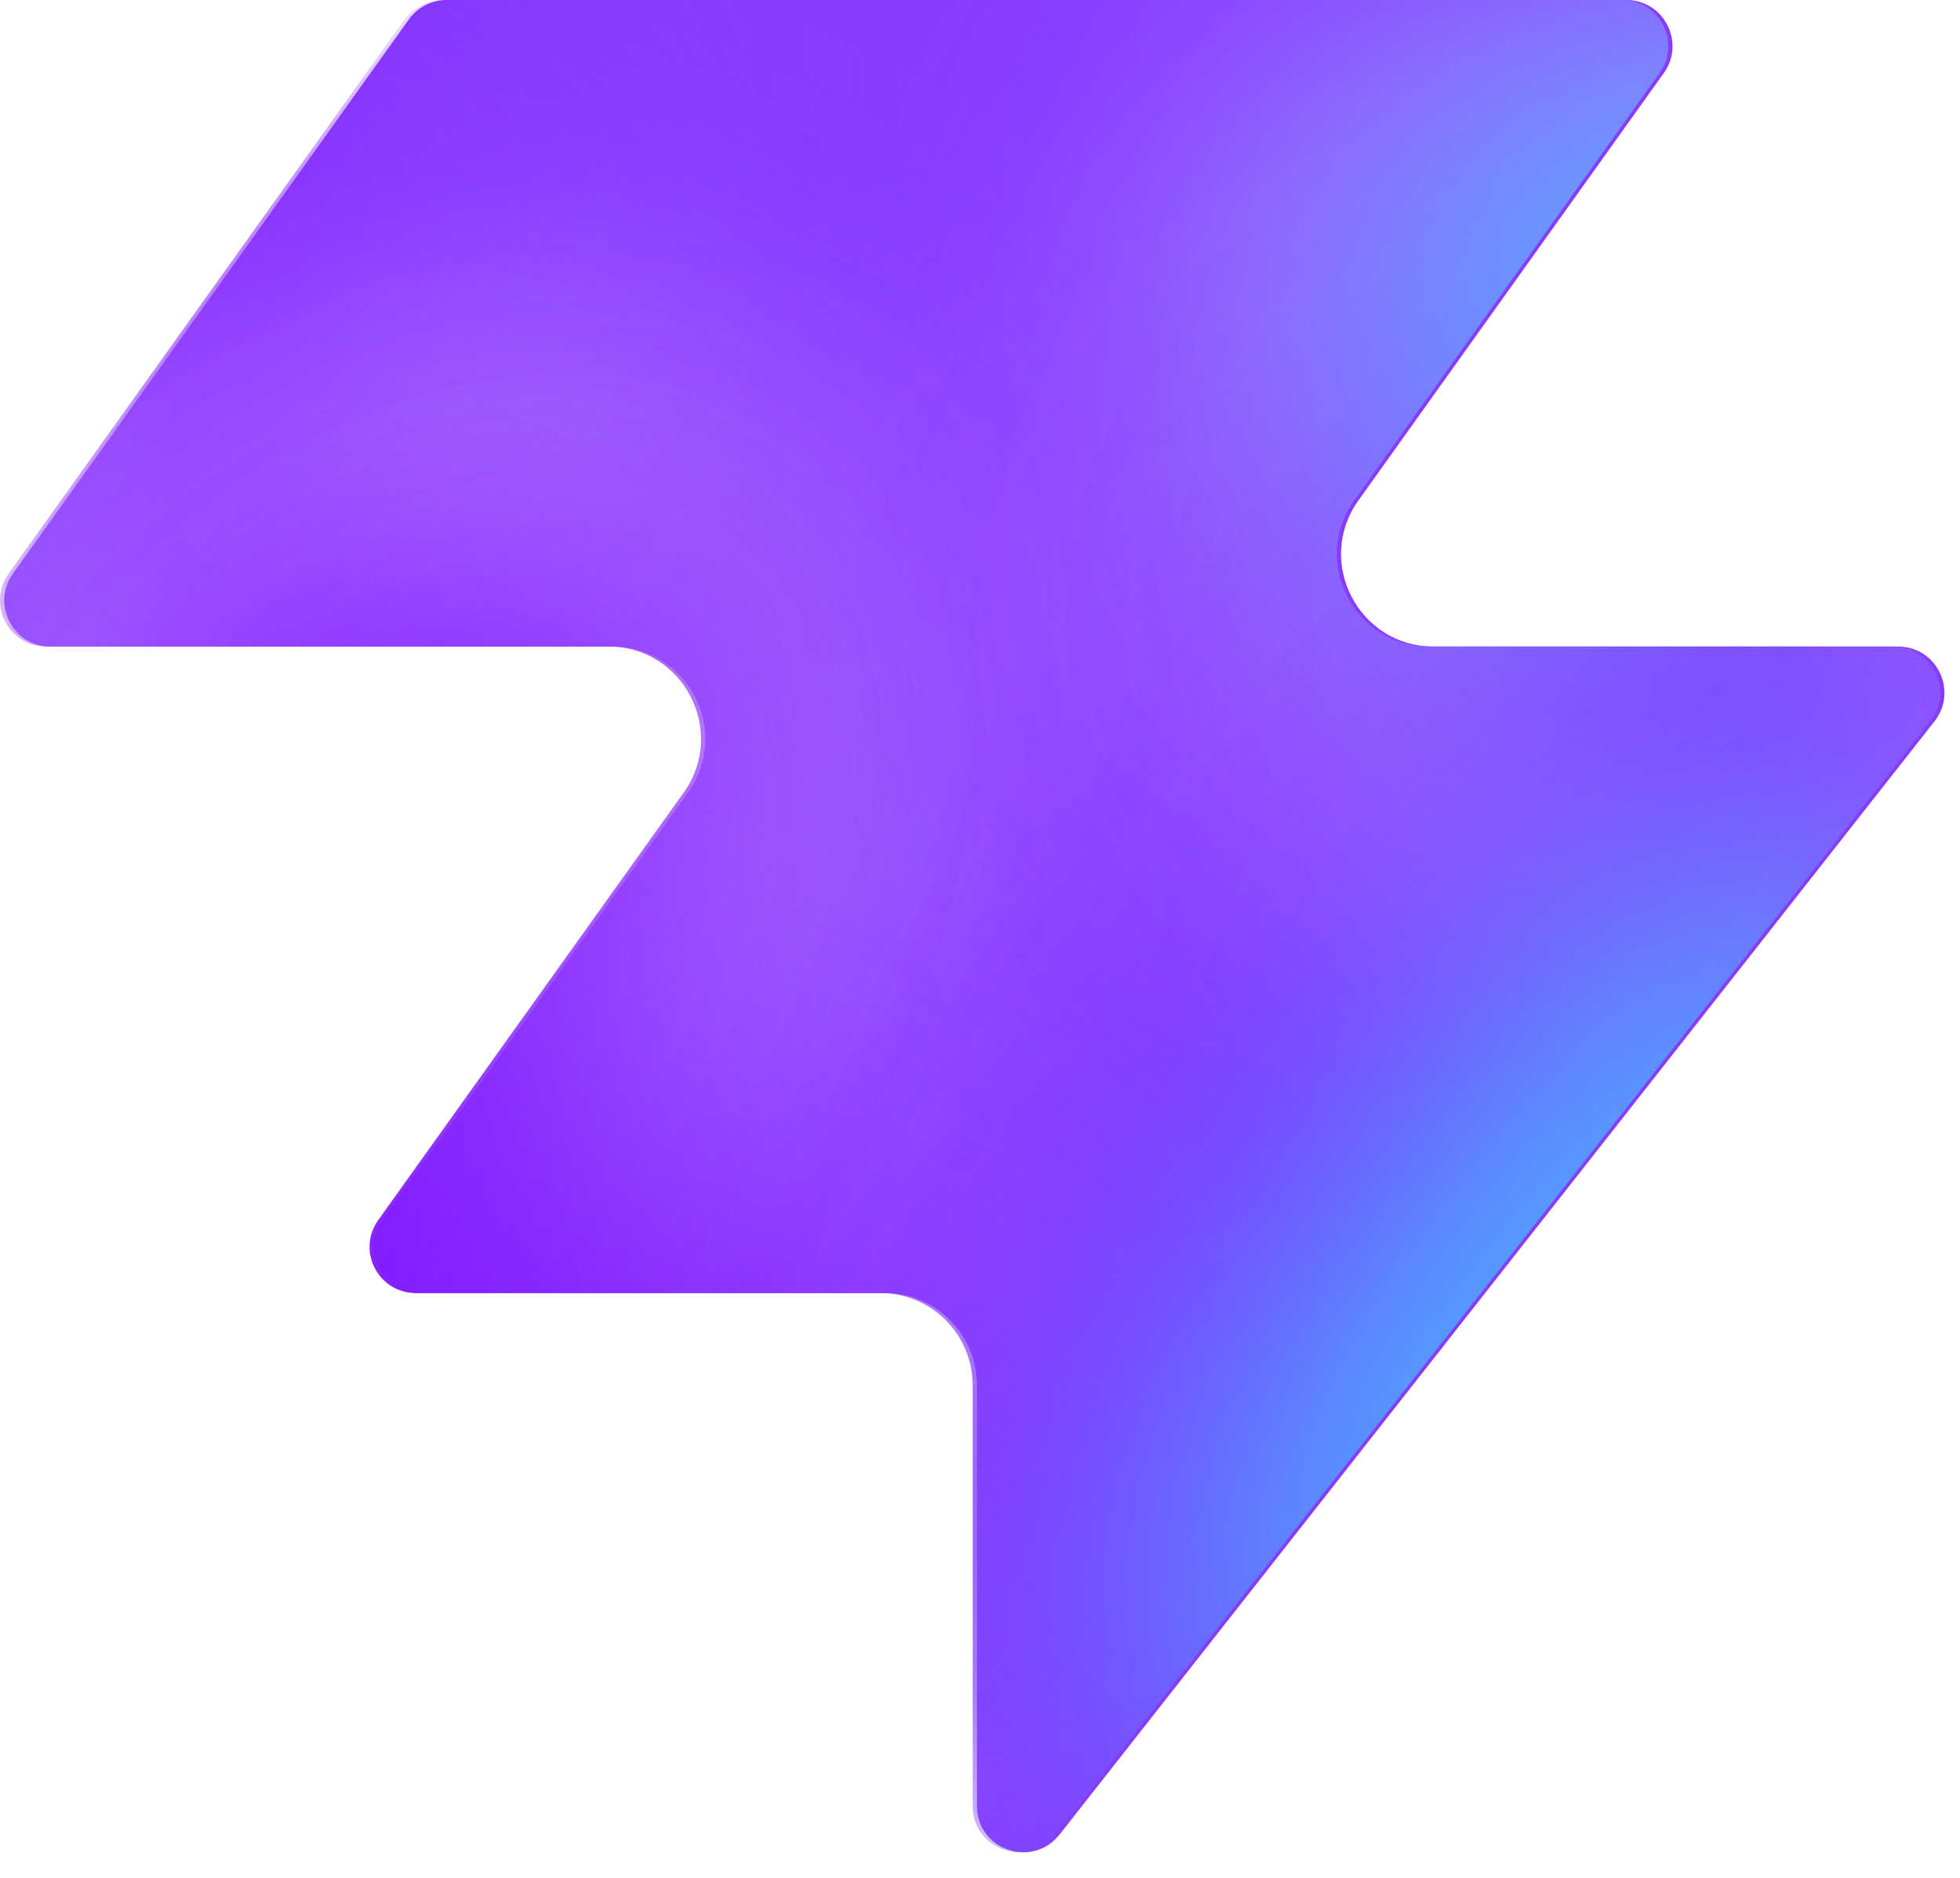
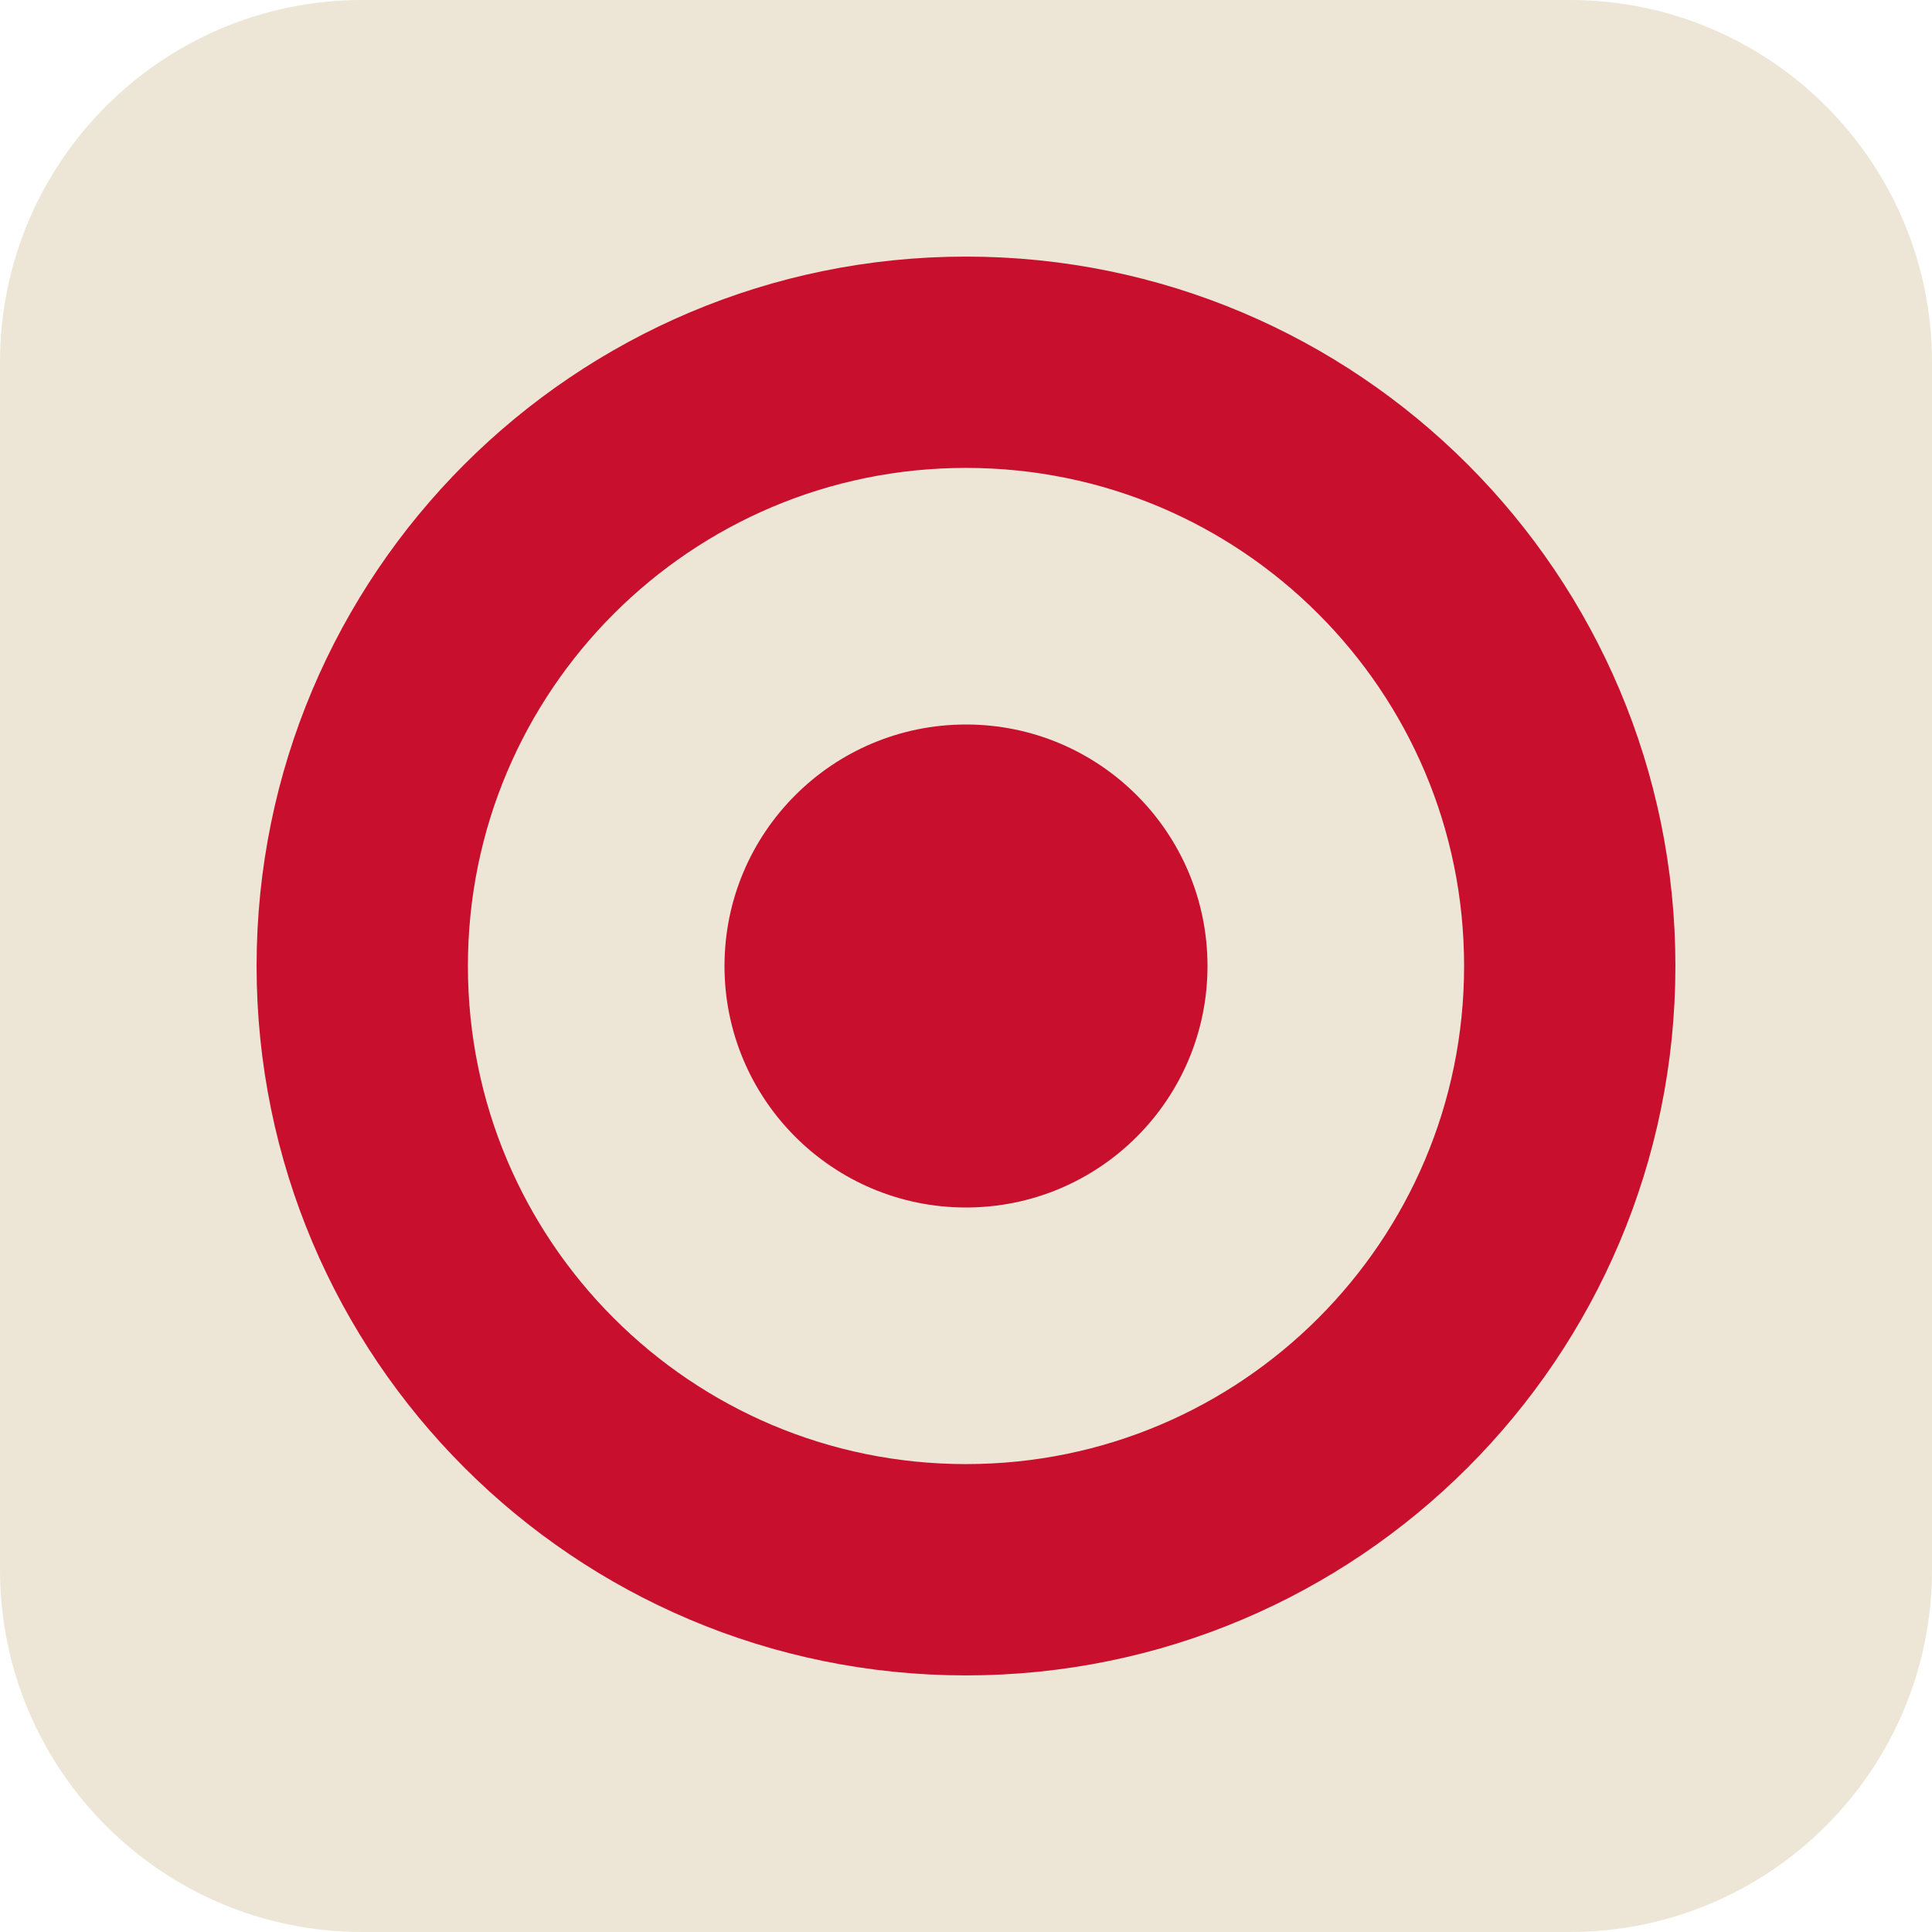
- <svg xmlns="http://www.w3.org/2000/svg" width="48" height="46" fill="none" viewBox="0 0 48 46">
-   <path fill="#863bff" d="M25.946 44.938c-.664.845-2.021.375-2.021-.698V33.937a2.26 2.26 0 0 0-2.262-2.262H10.287c-.92 0-1.456-1.04-.92-1.788l7.48-10.471c1.07-1.497 0-3.578-1.842-3.578H1.237c-.92 0-1.456-1.04-.92-1.788L10.013.474c.214-.297.556-.474.92-.474h28.894c.92 0 1.456 1.04.92 1.788l-7.48 10.471c-1.07 1.498 0 3.579 1.842 3.579h11.377c.943 0 1.473 1.088.89 1.83L25.947 44.94z" style="fill:#863bff;fill:color(display-p3 .525 .23 1);fill-opacity:1" />
-   <mask id="a" width="48" height="46" x="0" y="0" maskUnits="userSpaceOnUse" style="mask-type:alpha">
-     <path fill="#000" d="M25.842 44.938c-.664.844-2.021.375-2.021-.698V33.937a2.26 2.26 0 0 0-2.262-2.262H10.183c-.92 0-1.456-1.04-.92-1.788l7.48-10.471c1.07-1.498 0-3.579-1.842-3.579H1.133c-.92 0-1.456-1.04-.92-1.787L9.91.473c.214-.297.556-.474.92-.474h28.894c.92 0 1.456 1.04.92 1.788l-7.48 10.471c-1.07 1.498 0 3.578 1.842 3.578h11.377c.943 0 1.473 1.088.89 1.832L25.843 44.94z" style="fill:#000;fill-opacity:1" />
-   </mask>
-   <g mask="url(#a)">
-     <g filter="url(#b)">
-       <ellipse cx="5.508" cy="14.704" fill="#ede6ff" rx="5.508" ry="14.704" style="fill:#ede6ff;fill:color(display-p3 .927 .903 1);fill-opacity:1" transform="matrix(.00324 1 1 -.00324 -4.47 31.516)" />
-     </g>
-     <g filter="url(#c)">
-       <ellipse cx="10.399" cy="29.851" fill="#ede6ff" rx="10.399" ry="29.851" style="fill:#ede6ff;fill:color(display-p3 .927 .903 1);fill-opacity:1" transform="matrix(.00324 1 1 -.00324 -39.328 7.883)" />
-     </g>
-     <g filter="url(#d)">
-       <ellipse cx="5.508" cy="30.487" fill="#7e14ff" rx="5.508" ry="30.487" style="fill:#7e14ff;fill:color(display-p3 .492 .077 1);fill-opacity:1" transform="rotate(89.814 -25.913 -14.639)scale(1 -1)" />
-     </g>
-     <g filter="url(#e)">
-       <ellipse cx="5.508" cy="30.599" fill="#7e14ff" rx="5.508" ry="30.599" style="fill:#7e14ff;fill:color(display-p3 .492 .077 1);fill-opacity:1" transform="rotate(89.814 -32.644 -3.334)scale(1 -1)" />
-     </g>
-     <g filter="url(#f)">
-       <ellipse cx="5.508" cy="30.599" fill="#7e14ff" rx="5.508" ry="30.599" style="fill:#7e14ff;fill:color(display-p3 .492 .077 1);fill-opacity:1" transform="matrix(.00324 1 1 -.00324 -34.34 30.47)" />
-     </g>
-     <g filter="url(#g)">
-       <ellipse cx="14.072" cy="22.078" fill="#ede6ff" rx="14.072" ry="22.078" style="fill:#ede6ff;fill:color(display-p3 .927 .903 1);fill-opacity:1" transform="rotate(93.35 24.506 48.493)scale(-1 1)" />
-     </g>
-     <g filter="url(#h)">
-       <ellipse cx="3.47" cy="21.501" fill="#7e14ff" rx="3.47" ry="21.501" style="fill:#7e14ff;fill:color(display-p3 .492 .077 1);fill-opacity:1" transform="rotate(89.009 28.708 47.59)scale(-1 1)" />
-     </g>
-     <g filter="url(#i)">
-       <ellipse cx="3.47" cy="21.501" fill="#7e14ff" rx="3.47" ry="21.501" style="fill:#7e14ff;fill:color(display-p3 .492 .077 1);fill-opacity:1" transform="rotate(89.009 28.708 47.59)scale(-1 1)" />
-     </g>
-     <g filter="url(#j)">
-       <ellipse cx=".387" cy="8.972" fill="#7e14ff" rx="4.407" ry="29.108" style="fill:#7e14ff;fill:color(display-p3 .492 .077 1);fill-opacity:1" transform="rotate(39.51 .387 8.972)" />
-     </g>
-     <g filter="url(#k)">
-       <ellipse cx="47.523" cy="-6.092" fill="#7e14ff" rx="4.407" ry="29.108" style="fill:#7e14ff;fill:color(display-p3 .492 .077 1);fill-opacity:1" transform="rotate(37.892 47.523 -6.092)" />
-     </g>
-     <g filter="url(#l)">
-       <ellipse cx="41.412" cy="6.333" fill="#47bfff" rx="5.971" ry="9.665" style="fill:#47bfff;fill:color(display-p3 .28 .748 1);fill-opacity:1" transform="rotate(37.892 41.412 6.333)" />
-     </g>
-     <g filter="url(#m)">
-       <ellipse cx="-1.879" cy="38.332" fill="#7e14ff" rx="4.407" ry="29.108" style="fill:#7e14ff;fill:color(display-p3 .492 .077 1);fill-opacity:1" transform="rotate(37.892 -1.88 38.332)" />
-     </g>
-     <g filter="url(#n)">
-       <ellipse cx="-1.879" cy="38.332" fill="#7e14ff" rx="4.407" ry="29.108" style="fill:#7e14ff;fill:color(display-p3 .492 .077 1);fill-opacity:1" transform="rotate(37.892 -1.88 38.332)" />
-     </g>
-     <g filter="url(#o)">
-       <ellipse cx="35.651" cy="29.907" fill="#7e14ff" rx="4.407" ry="29.108" style="fill:#7e14ff;fill:color(display-p3 .492 .077 1);fill-opacity:1" transform="rotate(37.892 35.651 29.907)" />
-     </g>
-     <g filter="url(#p)">
-       <ellipse cx="38.418" cy="32.4" fill="#47bfff" rx="5.971" ry="15.297" style="fill:#47bfff;fill:color(display-p3 .28 .748 1);fill-opacity:1" transform="rotate(37.892 38.418 32.4)" />
-     </g>
-   </g>
-   <defs>
-     <filter id="b" width="60.045" height="41.654" x="-19.77" y="16.149" color-interpolation-filters="sRGB" filterUnits="userSpaceOnUse">
-       <feFlood flood-opacity="0" result="BackgroundImageFix" />
-       <feBlend in="SourceGraphic" in2="BackgroundImageFix" result="shape" />
-       <feGaussianBlur result="effect1_foregroundBlur_2002_17158" stdDeviation="7.659" />
-     </filter>
-     <filter id="c" width="90.34" height="51.437" x="-54.613" y="-7.533" color-interpolation-filters="sRGB" filterUnits="userSpaceOnUse">
-       <feFlood flood-opacity="0" result="BackgroundImageFix" />
-       <feBlend in="SourceGraphic" in2="BackgroundImageFix" result="shape" />
-       <feGaussianBlur result="effect1_foregroundBlur_2002_17158" stdDeviation="7.659" />
-     </filter>
-     <filter id="d" width="79.355" height="29.4" x="-49.64" y="2.03" color-interpolation-filters="sRGB" filterUnits="userSpaceOnUse">
-       <feFlood flood-opacity="0" result="BackgroundImageFix" />
-       <feBlend in="SourceGraphic" in2="BackgroundImageFix" result="shape" />
-       <feGaussianBlur result="effect1_foregroundBlur_2002_17158" stdDeviation="4.596" />
-     </filter>
-     <filter id="e" width="79.579" height="29.4" x="-45.045" y="20.029" color-interpolation-filters="sRGB" filterUnits="userSpaceOnUse">
-       <feFlood flood-opacity="0" result="BackgroundImageFix" />
-       <feBlend in="SourceGraphic" in2="BackgroundImageFix" result="shape" />
-       <feGaussianBlur result="effect1_foregroundBlur_2002_17158" stdDeviation="4.596" />
-     </filter>
-     <filter id="f" width="79.579" height="29.4" x="-43.513" y="21.178" color-interpolation-filters="sRGB" filterUnits="userSpaceOnUse">
-       <feFlood flood-opacity="0" result="BackgroundImageFix" />
-       <feBlend in="SourceGraphic" in2="BackgroundImageFix" result="shape" />
-       <feGaussianBlur result="effect1_foregroundBlur_2002_17158" stdDeviation="4.596" />
-     </filter>
-     <filter id="g" width="74.749" height="58.852" x="15.756" y="-17.901" color-interpolation-filters="sRGB" filterUnits="userSpaceOnUse">
-       <feFlood flood-opacity="0" result="BackgroundImageFix" />
-       <feBlend in="SourceGraphic" in2="BackgroundImageFix" result="shape" />
-       <feGaussianBlur result="effect1_foregroundBlur_2002_17158" stdDeviation="7.659" />
-     </filter>
-     <filter id="h" width="61.377" height="25.362" x="23.548" y="2.284" color-interpolation-filters="sRGB" filterUnits="userSpaceOnUse">
-       <feFlood flood-opacity="0" result="BackgroundImageFix" />
-       <feBlend in="SourceGraphic" in2="BackgroundImageFix" result="shape" />
-       <feGaussianBlur result="effect1_foregroundBlur_2002_17158" stdDeviation="4.596" />
-     </filter>
-     <filter id="i" width="61.377" height="25.362" x="23.548" y="2.284" color-interpolation-filters="sRGB" filterUnits="userSpaceOnUse">
-       <feFlood flood-opacity="0" result="BackgroundImageFix" />
-       <feBlend in="SourceGraphic" in2="BackgroundImageFix" result="shape" />
-       <feGaussianBlur result="effect1_foregroundBlur_2002_17158" stdDeviation="4.596" />
-     </filter>
-     <filter id="j" width="56.045" height="63.649" x="-27.636" y="-22.853" color-interpolation-filters="sRGB" filterUnits="userSpaceOnUse">
-       <feFlood flood-opacity="0" result="BackgroundImageFix" />
-       <feBlend in="SourceGraphic" in2="BackgroundImageFix" result="shape" />
-       <feGaussianBlur result="effect1_foregroundBlur_2002_17158" stdDeviation="4.596" />
-     </filter>
-     <filter id="k" width="54.814" height="64.646" x="20.116" y="-38.415" color-interpolation-filters="sRGB" filterUnits="userSpaceOnUse">
-       <feFlood flood-opacity="0" result="BackgroundImageFix" />
-       <feBlend in="SourceGraphic" in2="BackgroundImageFix" result="shape" />
-       <feGaussianBlur result="effect1_foregroundBlur_2002_17158" stdDeviation="4.596" />
-     </filter>
-     <filter id="l" width="33.541" height="35.313" x="24.641" y="-11.323" color-interpolation-filters="sRGB" filterUnits="userSpaceOnUse">
-       <feFlood flood-opacity="0" result="BackgroundImageFix" />
-       <feBlend in="SourceGraphic" in2="BackgroundImageFix" result="shape" />
-       <feGaussianBlur result="effect1_foregroundBlur_2002_17158" stdDeviation="4.596" />
-     </filter>
-     <filter id="m" width="54.814" height="64.646" x="-29.286" y="6.009" color-interpolation-filters="sRGB" filterUnits="userSpaceOnUse">
-       <feFlood flood-opacity="0" result="BackgroundImageFix" />
-       <feBlend in="SourceGraphic" in2="BackgroundImageFix" result="shape" />
-       <feGaussianBlur result="effect1_foregroundBlur_2002_17158" stdDeviation="4.596" />
-     </filter>
-     <filter id="n" width="54.814" height="64.646" x="-29.286" y="6.009" color-interpolation-filters="sRGB" filterUnits="userSpaceOnUse">
-       <feFlood flood-opacity="0" result="BackgroundImageFix" />
-       <feBlend in="SourceGraphic" in2="BackgroundImageFix" result="shape" />
-       <feGaussianBlur result="effect1_foregroundBlur_2002_17158" stdDeviation="4.596" />
-     </filter>
-     <filter id="o" width="54.814" height="64.646" x="8.244" y="-2.416" color-interpolation-filters="sRGB" filterUnits="userSpaceOnUse">
-       <feFlood flood-opacity="0" result="BackgroundImageFix" />
-       <feBlend in="SourceGraphic" in2="BackgroundImageFix" result="shape" />
-       <feGaussianBlur result="effect1_foregroundBlur_2002_17158" stdDeviation="4.596" />
-     </filter>
-     <filter id="p" width="39.409" height="43.623" x="18.713" y="10.588" color-interpolation-filters="sRGB" filterUnits="userSpaceOnUse">
-       <feFlood flood-opacity="0" result="BackgroundImageFix" />
-       <feBlend in="SourceGraphic" in2="BackgroundImageFix" result="shape" />
-       <feGaussianBlur result="effect1_foregroundBlur_2002_17158" stdDeviation="4.596" />
-     </filter>
-   </defs>
+ <svg xmlns="http://www.w3.org/2000/svg" viewBox="0 0 64 64">
+   <rect width="64" height="64" rx="12" fill="#EDE6D6" />
+   <circle cx="32" cy="32" r="20" fill="none" stroke="#C8102E" stroke-width="7" />
+   <circle cx="32" cy="32" r="8" fill="#C8102E" />
</svg>
